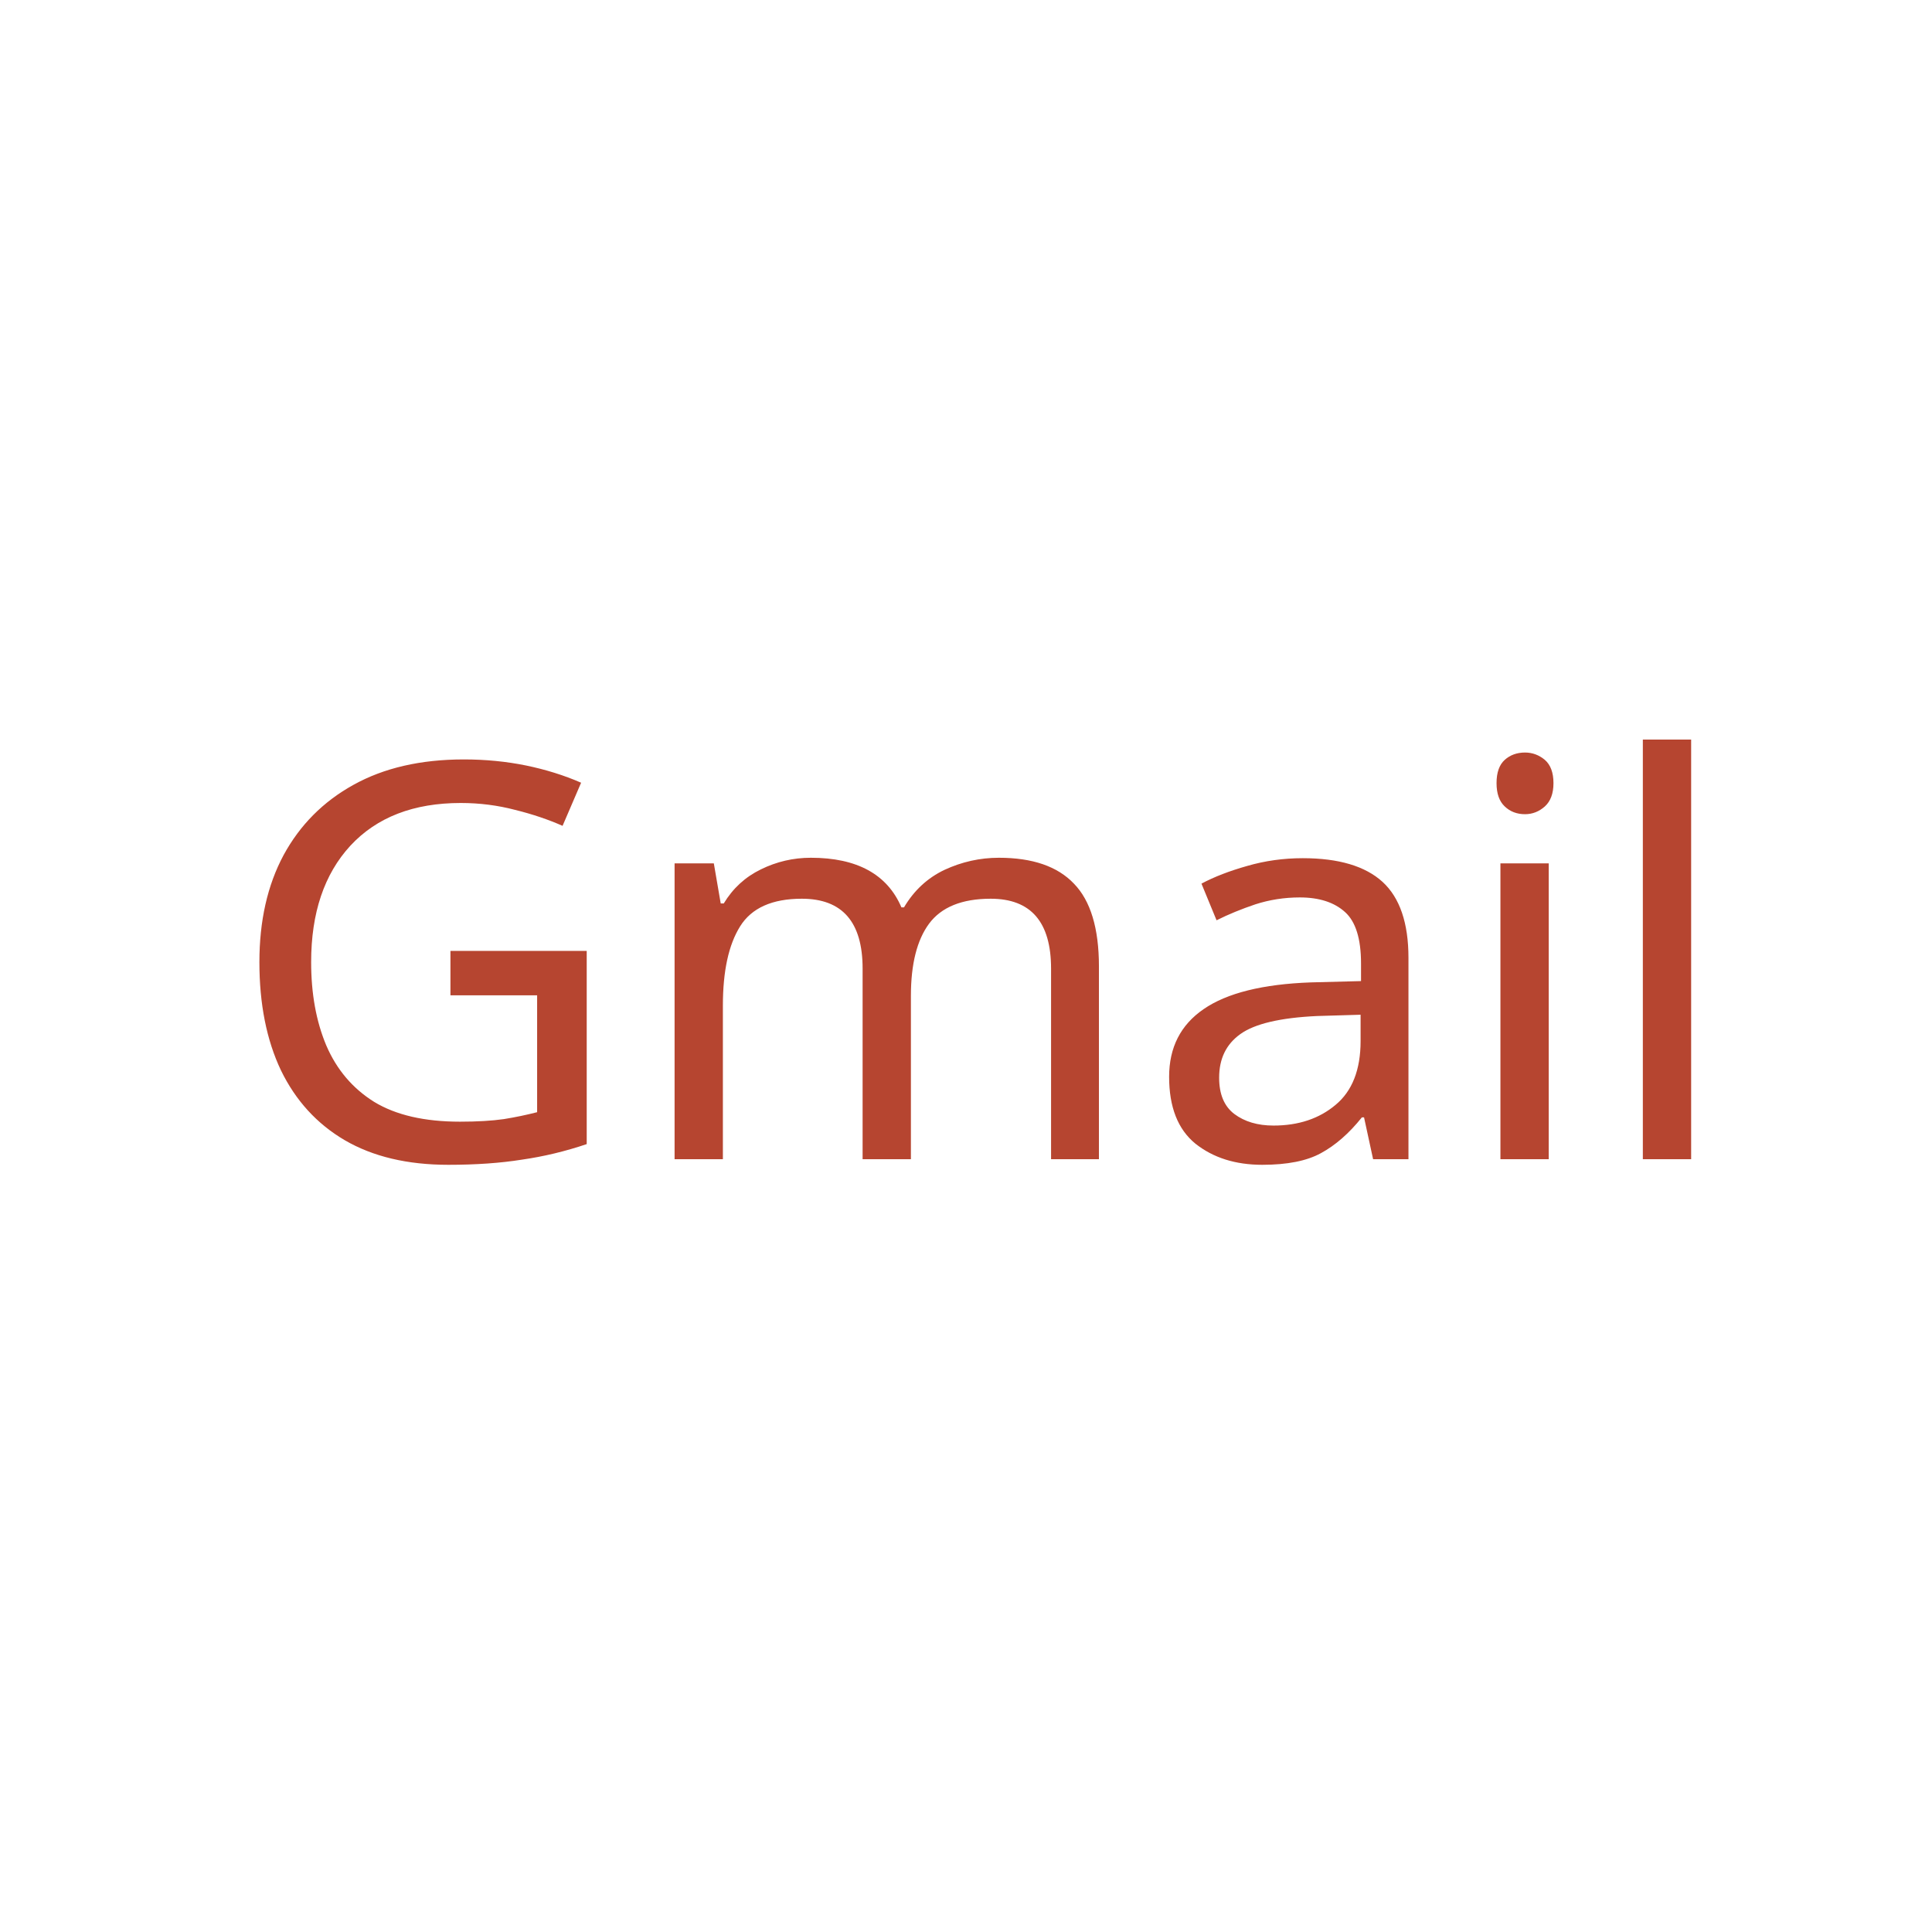
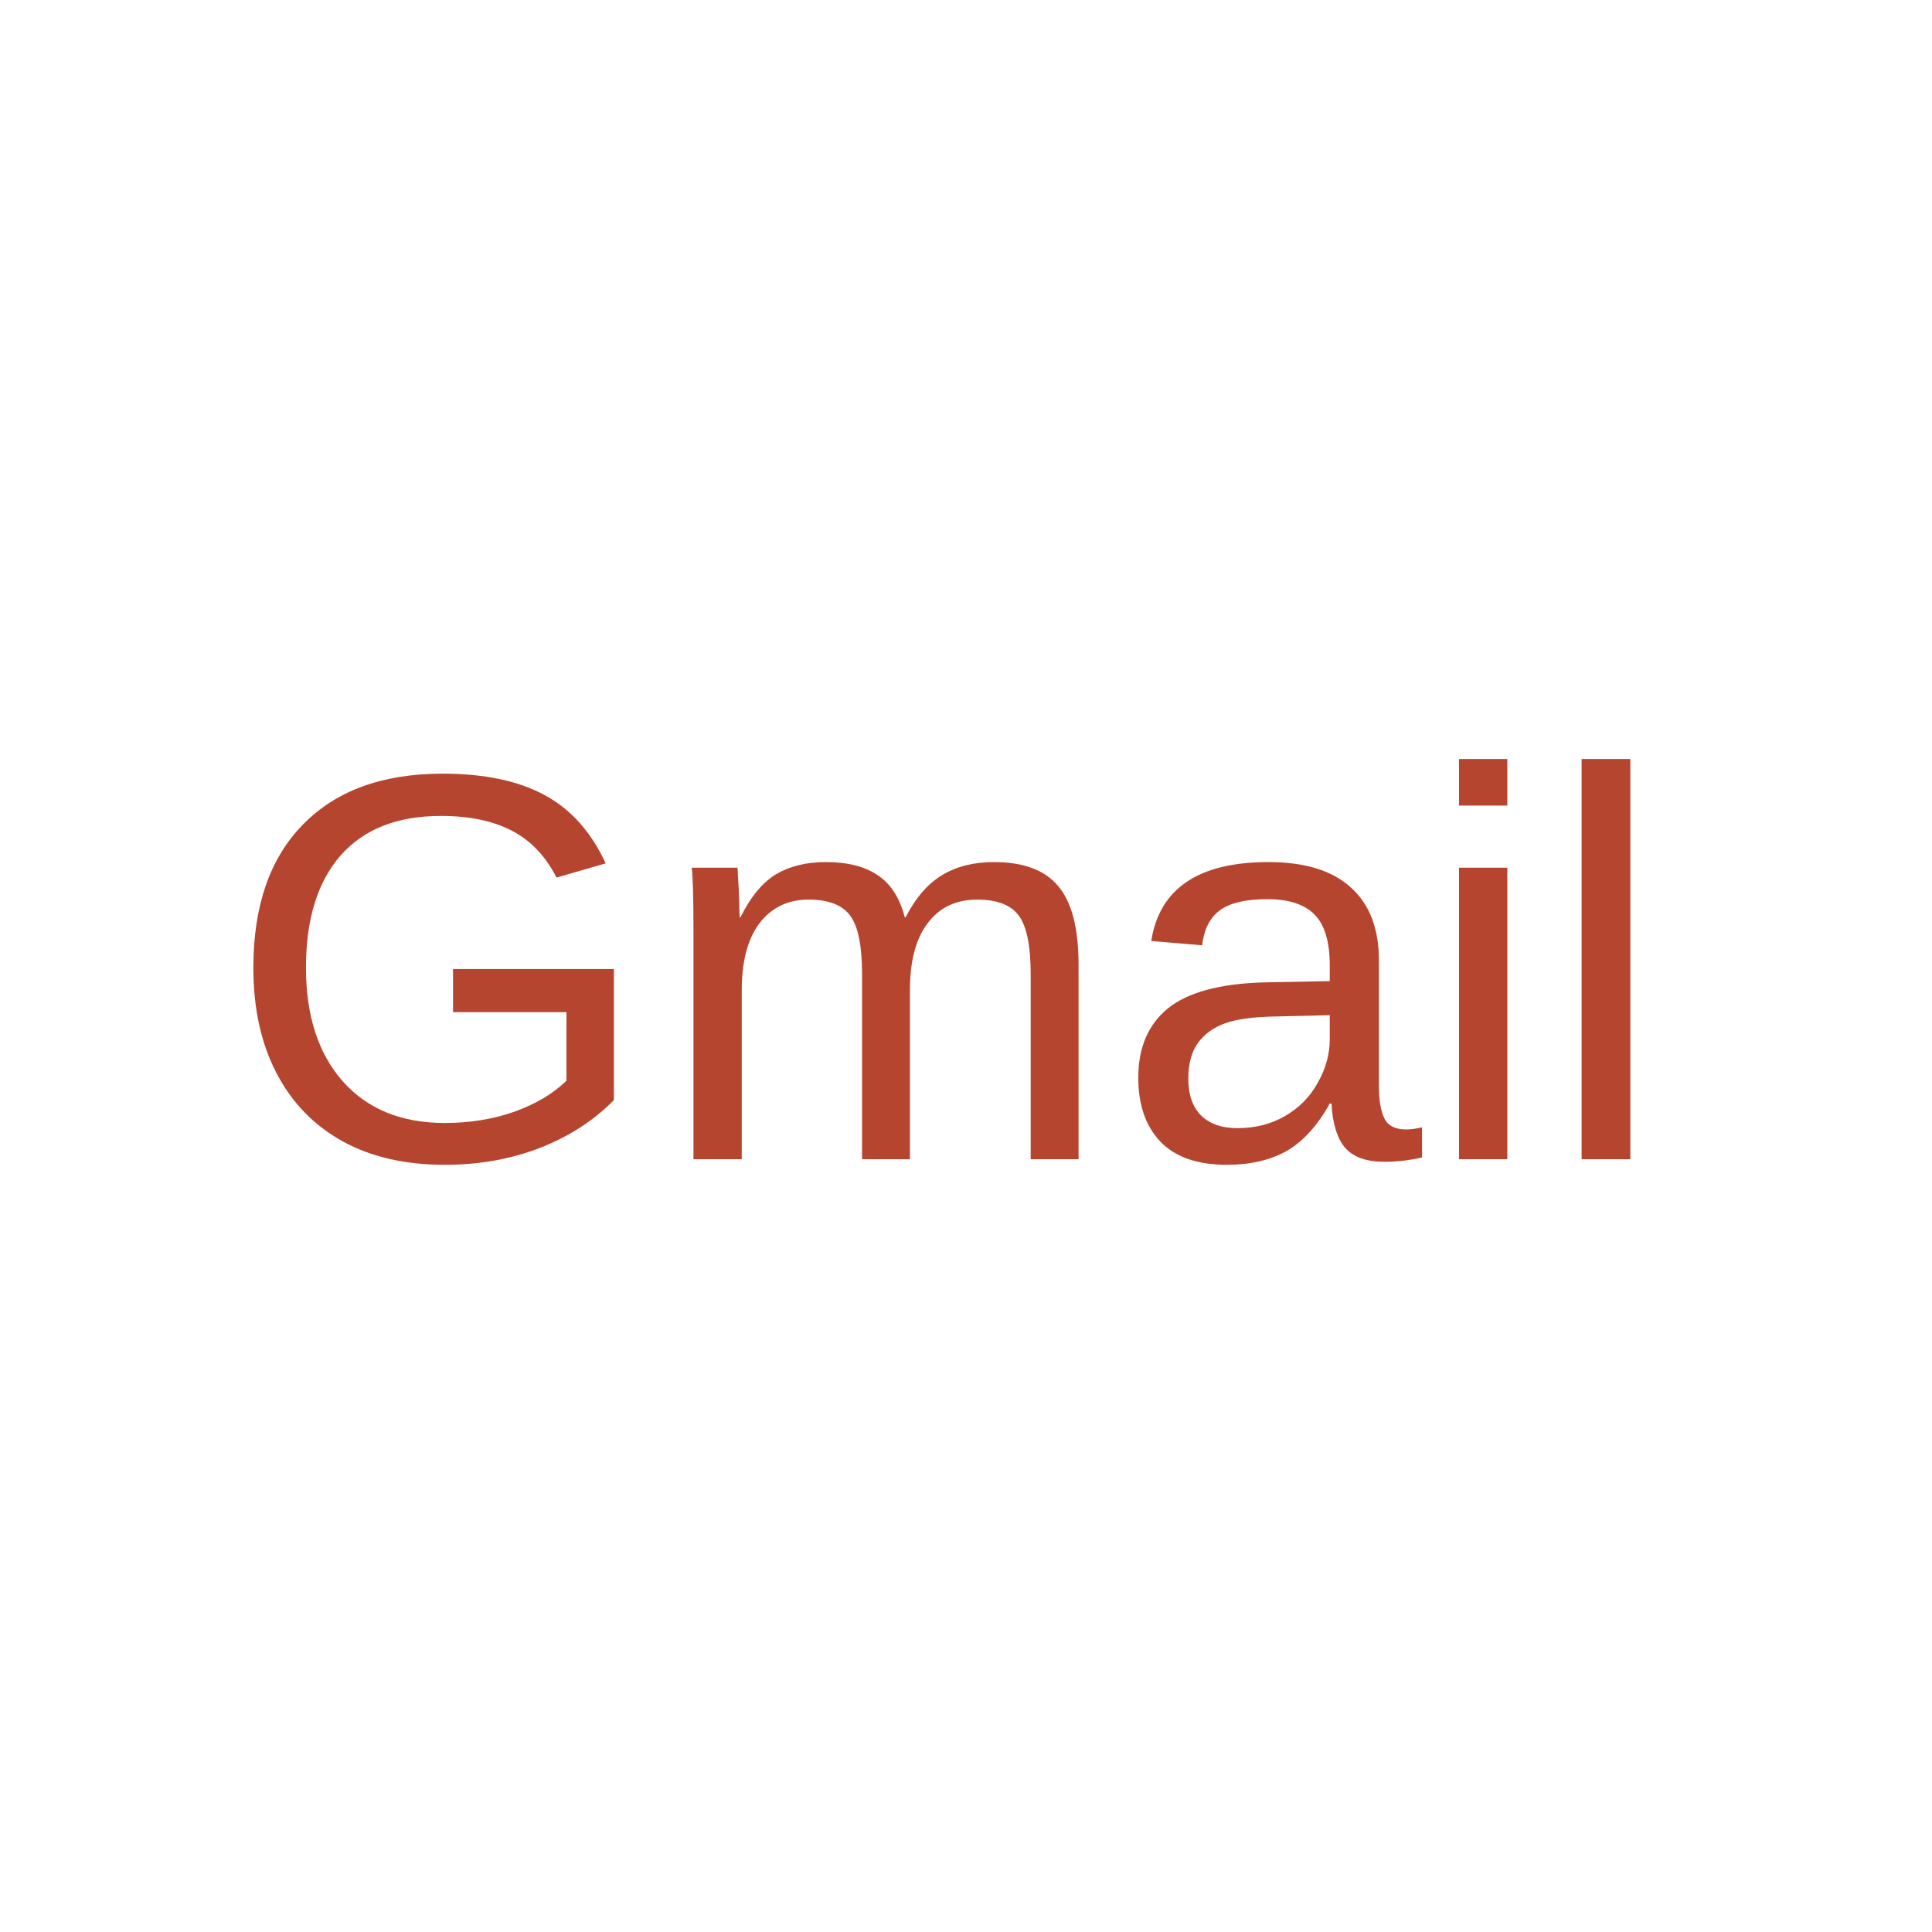
<svg xmlns="http://www.w3.org/2000/svg" width="70px" height="70px" viewBox="0 0 70 70" version="1.1">
  <g id="页面-1" stroke="none" stroke-width="1" fill="none" fill-rule="evenodd">
    <g id="图标" transform="translate(-209, -967)">
      <g id="gmail" transform="translate(209, 967)">
        <rect id="矩形" x="0" y="0" width="70" height="70" />
-         <text id="Gmail" font-family="PingFangSC-Semibold, PingFang SC" font-size="20" font-weight="500" fill="#B64530">
+         <text id="Gmail" font-family="PingFangSC-Regular, Microsoft YaHei, Arial, sans-serif" font-size="20" font-weight="500" fill="var(--icon-color,#B64530)">
          <tspan x="8.18" y="42">Gmail</tspan>
        </text>
      </g>
    </g>
  </g>
</svg>
